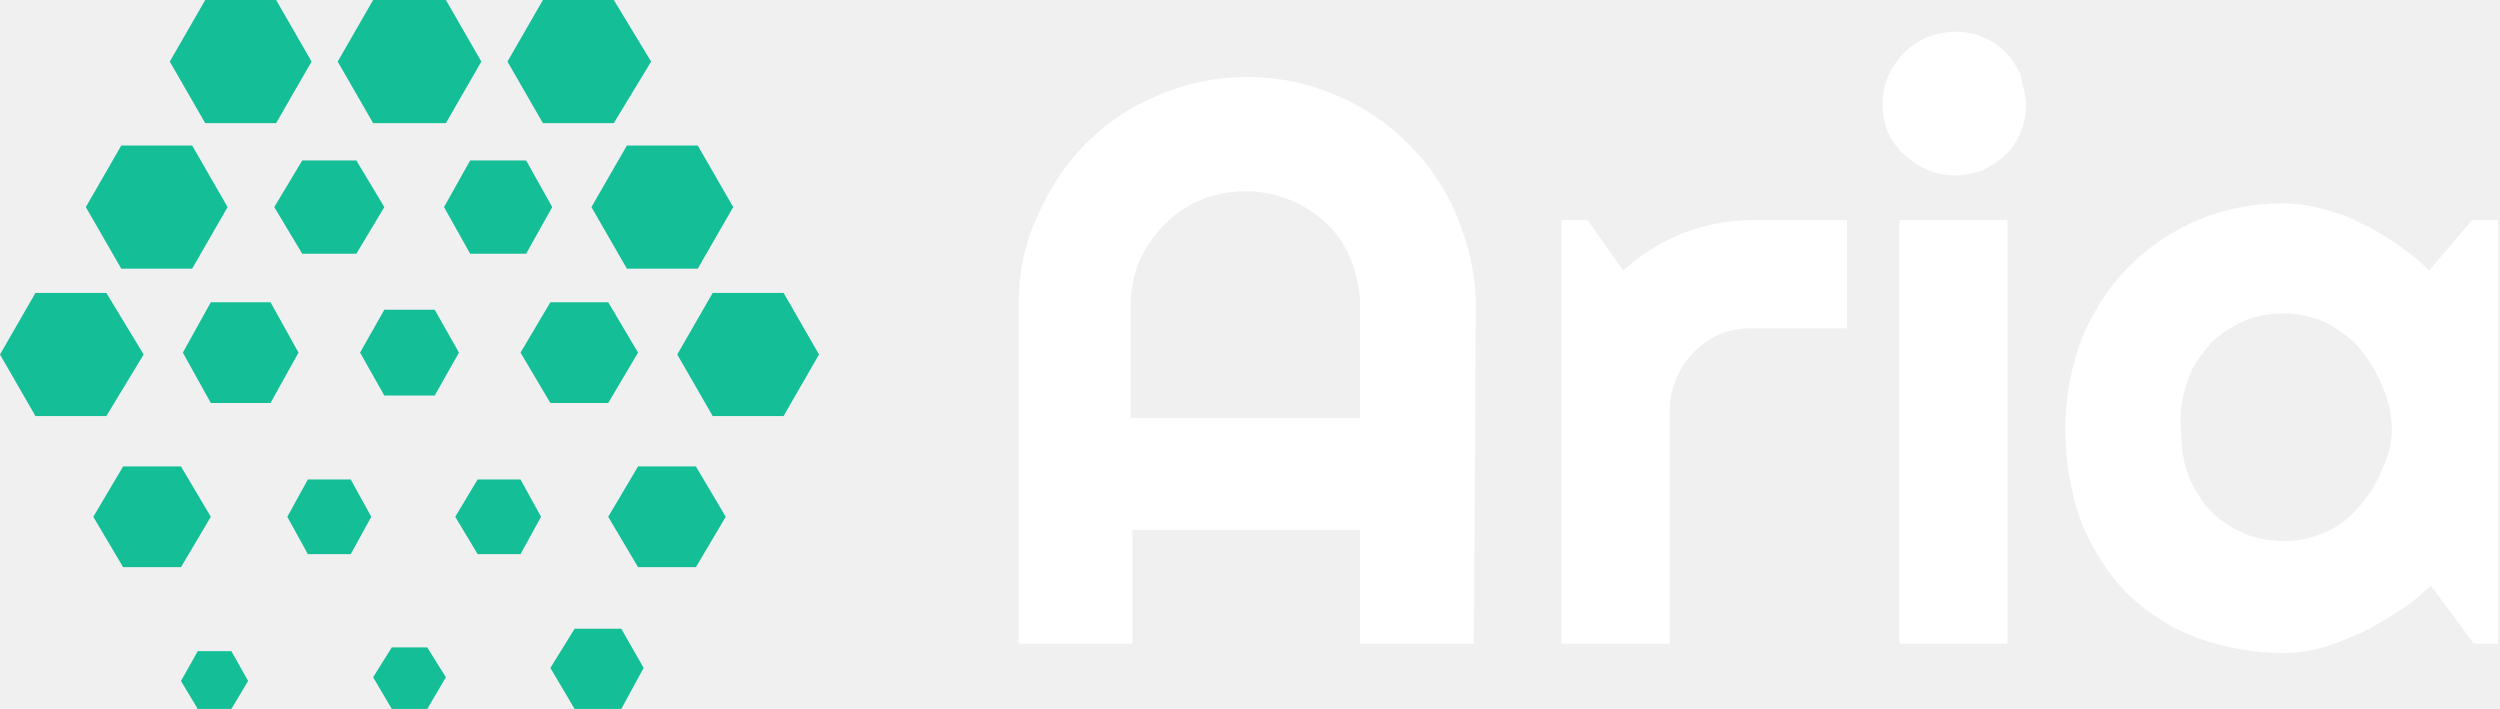
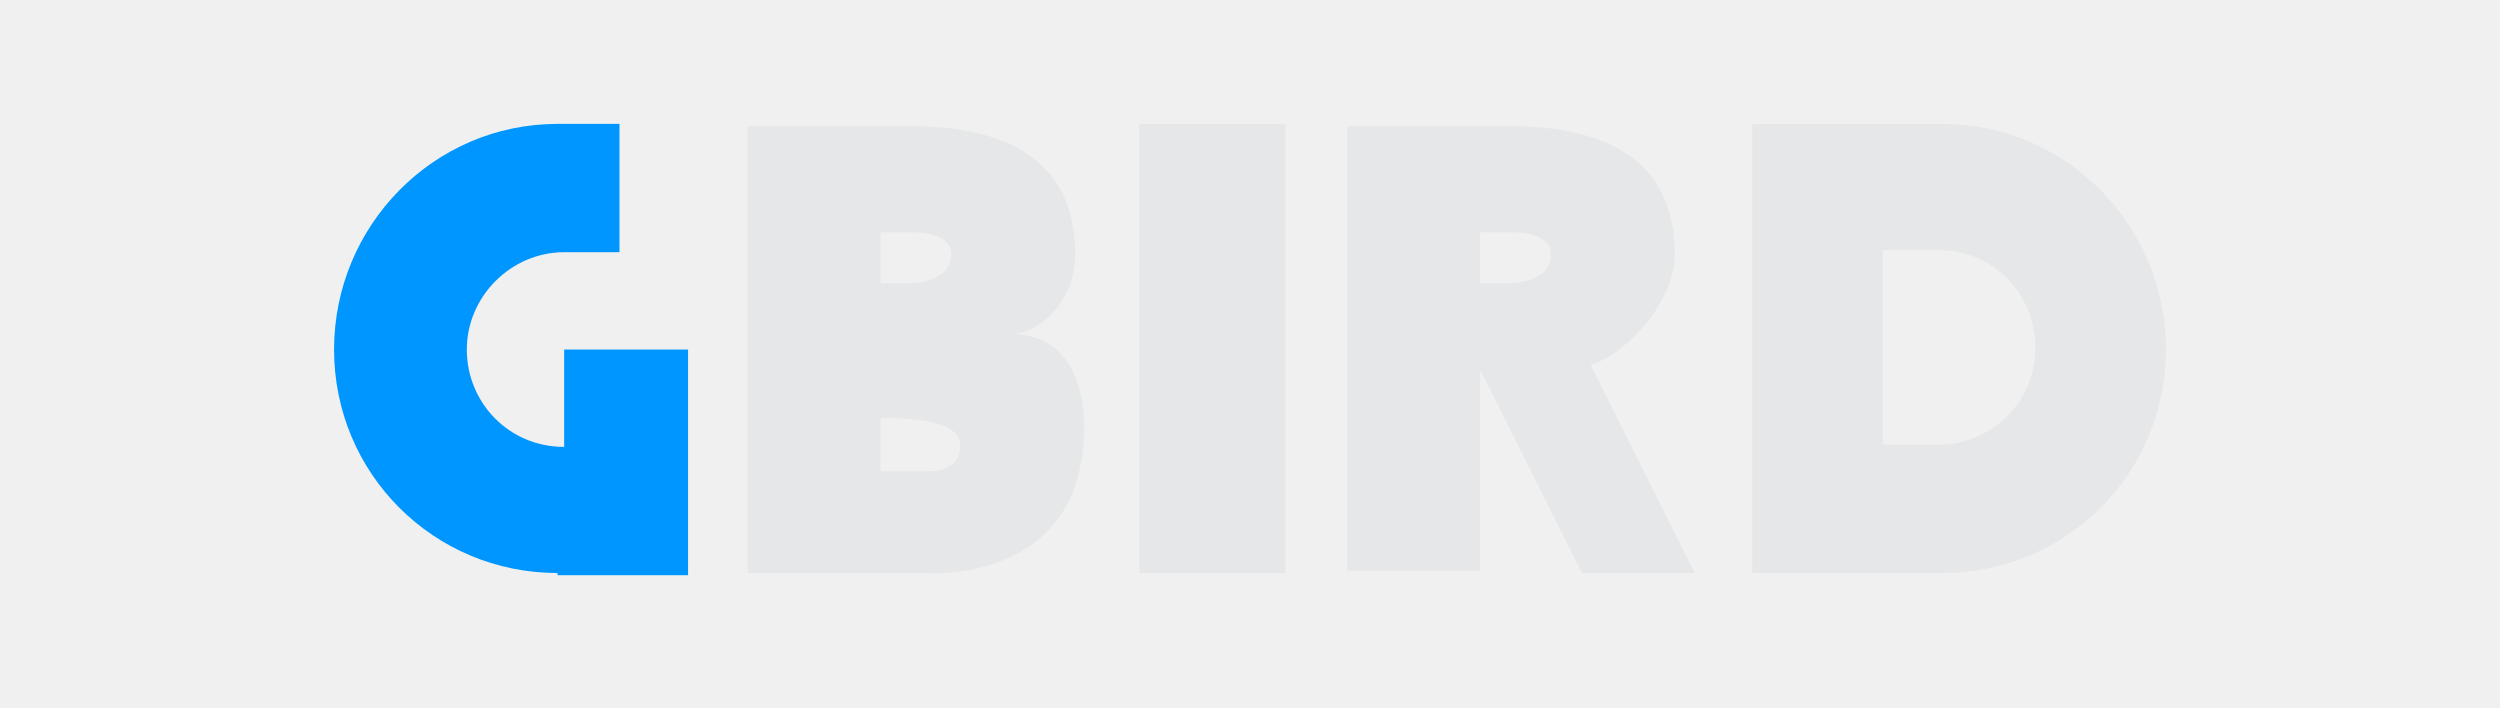
- <svg xmlns="http://www.w3.org/2000/svg" version="1.1" id="Layer_2" x="0px" y="0px" viewBox="0 0 134 38" style="enable-background:new 0 0 134 38;" xml:space="preserve">
+ <svg xmlns="http://www.w3.org/2000/svg" version="1.1" id="Layer_1" x="0px" y="0px" viewBox="0 0 113 32" style="enable-background:new 0 0 113 32;" xml:space="preserve">
  <style type="text/css">
- 	.st0{fill:#14BF98;}
- 	.st1{fill:#FFFFFF;}
+ 	.st0{fill:#0096FF;}
+ 	.st1{fill:#E6E7E8;}
</style>
-   <polygon class="st0" points="5.7,15.7 1.9,15.7 0,19 1.9,22.3 5.7,22.3 7.7,19 " />
-   <polygon class="st0" points="10.3,7.8 6.5,7.8 4.6,11.1 6.5,14.4 10.3,14.4 12.2,11.1 " />
-   <polygon class="st0" points="14.8,0 11,0 9.1,3.3 11,6.6 14.8,6.6 16.7,3.3 " />
-   <polygon class="st0" points="23.9,0 20,0 18.1,3.3 20,6.6 23.9,6.6 25.8,3.3 " />
-   <polygon class="st0" points="19.1,8.6 16.2,8.6 14.7,11.1 16.2,13.6 19.1,13.6 20.6,11.1 " />
-   <polygon class="st0" points="28.2,8.6 25.2,8.6 23.8,11.1 25.2,13.6 28.2,13.6 29.6,11.1 " />
-   <polygon class="st0" points="18.8,25.7 16.5,25.7 15.4,27.7 16.5,29.7 18.8,29.7 19.9,27.7 " />
-   <polygon class="st0" points="27.9,25.7 25.6,25.7 24.4,27.7 25.6,29.7 27.9,29.7 29,27.7 " />
-   <polygon class="st0" points="22.9,34.7 21,34.7 20,36.3 21,38 22.9,38 23.9,36.3 " />
-   <polygon class="st0" points="32.9,0 29.1,0 27.2,3.3 29.1,6.6 32.9,6.6 34.9,3.3 " />
-   <polygon class="st0" points="14.5,16.2 11.3,16.2 9.8,18.9 11.3,21.6 14.5,21.6 16,18.9 " />
-   <polygon class="st0" points="32.6,16.2 29.5,16.2 27.9,18.9 29.5,21.6 32.6,21.6 34.2,18.9 " />
-   <polygon class="st0" points="23.3,16.6 20.6,16.6 19.3,18.9 20.6,21.2 23.3,21.2 24.6,18.9 " />
-   <polygon class="st0" points="37.4,7.8 33.6,7.8 31.7,11.1 33.6,14.4 37.4,14.4 39.3,11.1 " />
-   <polygon class="st0" points="9.7,25 6.6,25 5,27.7 6.6,30.4 9.7,30.4 11.3,27.7 " />
-   <polygon class="st0" points="12.4,34.9 10.6,34.9 9.7,36.5 10.6,38 12.4,38 13.3,36.5 " />
-   <polygon class="st0" points="42,15.7 38.2,15.7 36.3,19 38.2,22.3 42,22.3 43.9,19 " />
-   <polygon class="st0" points="37.3,25 34.2,25 32.6,27.7 34.2,30.4 37.3,30.4 38.9,27.7 " />
-   <polygon class="st0" points="33.3,33.7 30.8,33.7 29.5,35.8 30.8,38 33.3,38 34.5,35.8 " />
-   <path class="st1" d="M79,34.5h-6.1v-6.1H60.7v6.1h-6.1V16.3c0-1.6,0.3-3.2,1-4.7c0.6-1.4,1.5-2.8,2.6-3.9c1.1-1.1,2.4-2,3.9-2.6  c3-1.3,6.5-1.3,9.5,0c2.9,1.2,5.3,3.6,6.5,6.5c0.6,1.5,1,3.1,1,4.7L79,34.5L79,34.5z M72.9,22.4v-6.1c0-0.8-0.2-1.6-0.5-2.4  c-0.6-1.5-1.8-2.6-3.3-3.2c-1.5-0.6-3.2-0.6-4.7,0c-1.5,0.6-2.6,1.8-3.3,3.2c-0.3,0.7-0.5,1.6-0.5,2.4v6.1H72.9z" />
-   <path class="st1" d="M89.5,34.5h-5.8V11.8h1.4l1.9,2.7c1.9-1.7,4.3-2.7,6.9-2.7H99v5.8h-5.1c-0.6,0-1.2,0.1-1.7,0.3  c-1.6,0.7-2.7,2.3-2.7,4.1L89.5,34.5L89.5,34.5z" />
-   <path class="st1" d="M108.6,5.6c0,0.5-0.1,1-0.3,1.5c-0.2,0.5-0.5,0.9-0.8,1.2c-0.4,0.4-0.8,0.6-1.2,0.8c-1,0.4-2.1,0.4-3,0  c-0.9-0.4-1.7-1.1-2.1-2c-0.4-1-0.4-2,0-3c0.4-0.9,1.1-1.7,2.1-2.1c1-0.4,2.1-0.4,3,0c0.5,0.2,0.9,0.5,1.2,0.8  c0.4,0.4,0.6,0.8,0.8,1.2C108.4,4.6,108.6,5.1,108.6,5.6z M107.6,34.5h-5.8V11.8h5.8V34.5z" />
-   <path class="st1" d="M134,34.5h-1.4l-2.3-3.1c-0.6,0.5-1.1,1-1.8,1.4c-0.6,0.4-1.3,0.8-1.9,1.1c-0.7,0.3-1.4,0.6-2.1,0.8  c-0.7,0.2-1.4,0.3-2.2,0.3c-1.5,0-3.1-0.3-4.5-0.8c-1.4-0.5-2.6-1.3-3.7-2.3c-1.1-1.1-1.9-2.4-2.5-3.8c-0.6-1.6-0.9-3.3-0.9-5.1  c0-1.7,0.3-3.3,0.9-4.9c0.6-1.4,1.4-2.7,2.5-3.8c1.1-1.1,2.3-1.9,3.7-2.5c1.4-0.6,3-0.9,4.5-0.9c0.7,0,1.5,0.1,2.2,0.3  c0.7,0.2,1.4,0.4,2.1,0.8c0.7,0.3,1.3,0.7,1.9,1.1c0.6,0.4,1.2,0.9,1.7,1.4l2.3-2.7h1.4V34.5L134,34.5z M128.2,23  c0-0.8-0.2-1.6-0.5-2.3c-0.3-0.7-0.7-1.4-1.2-2c-0.5-0.6-1.1-1-1.8-1.4c-0.7-0.3-1.5-0.5-2.2-0.5c-0.8,0-1.5,0.1-2.2,0.4  c-0.7,0.3-1.3,0.7-1.8,1.2c-0.5,0.6-1,1.2-1.2,1.9c-0.3,0.8-0.5,1.7-0.4,2.6c0,0.9,0.1,1.8,0.4,2.6c0.3,0.7,0.7,1.4,1.2,1.9  c0.5,0.5,1.1,0.9,1.8,1.2c0.7,0.3,1.5,0.4,2.2,0.4c0.8,0,1.5-0.2,2.2-0.5c0.7-0.3,1.3-0.8,1.8-1.4c0.5-0.6,0.9-1.2,1.2-2  C128,24.5,128.2,23.8,128.2,23z" />
+   <g>
+     <path class="st0" d="M25.2,25.9c-5.6,0-10.1-4.5-10.1-10.1c0-5.6,4.5-10.2,10.1-10.2h2.8v5.8h-2.5c-2.4,0-4.4,2-4.4,4.4   c0,2.4,1.9,4.4,4.4,4.4v-4.4h5.6v10.2H25.2z" />
+     <path class="st1" d="M41.1,5.7c3.9,0,7.5,1.2,7.5,5.8c0,2.1-1.6,3.6-2.9,3.6c2.2,0,3.3,1.7,3.3,4.2c0,7.2-7.2,6.6-7.2,6.6h-8V5.7   H41.1z M39.8,10.6v2.2h0.4c0.3,0,0.6,0,0.8,0c0.7,0,2-0.2,2-1.3c0-1-1.5-1-1.9-1H39.8z M39.8,18.9v2.4h2.3c0,0,1.3,0,1.3-1.1   c0-1-1.2-1.2-2.9-1.3h-0.2h-0.1H39.8z" />
+     <path class="st1" d="M51.5,5.6h6.6v20.3h-6.6V5.6z" />
+     <path class="st1" d="M66.9,16.7v9.1h-6V5.7h7.3c3.9,0,7.5,1.2,7.5,5.8c0,2-2,4.4-3.8,5l4.7,9.4h-5.1L66.9,16.7z M66.9,10.6v2.2h0.4   c0.3,0,0.6,0,0.8,0c0.7,0,2-0.2,2-1.3c0-1-1.5-1-1.9-1H66.9z" />
+     <path class="st1" d="M79.2,5.6l8.6,0c5.6,0,10.1,4.6,10.1,10.2c0,5.6-4.5,10.1-10.1,10.1h-8.6V5.6z M85.1,11.4v8.7h2.5   c2.4,0,4.4-1.9,4.4-4.4c0-2.4-1.9-4.4-4.4-4.4H85.1z" />
+   </g>
</svg>
